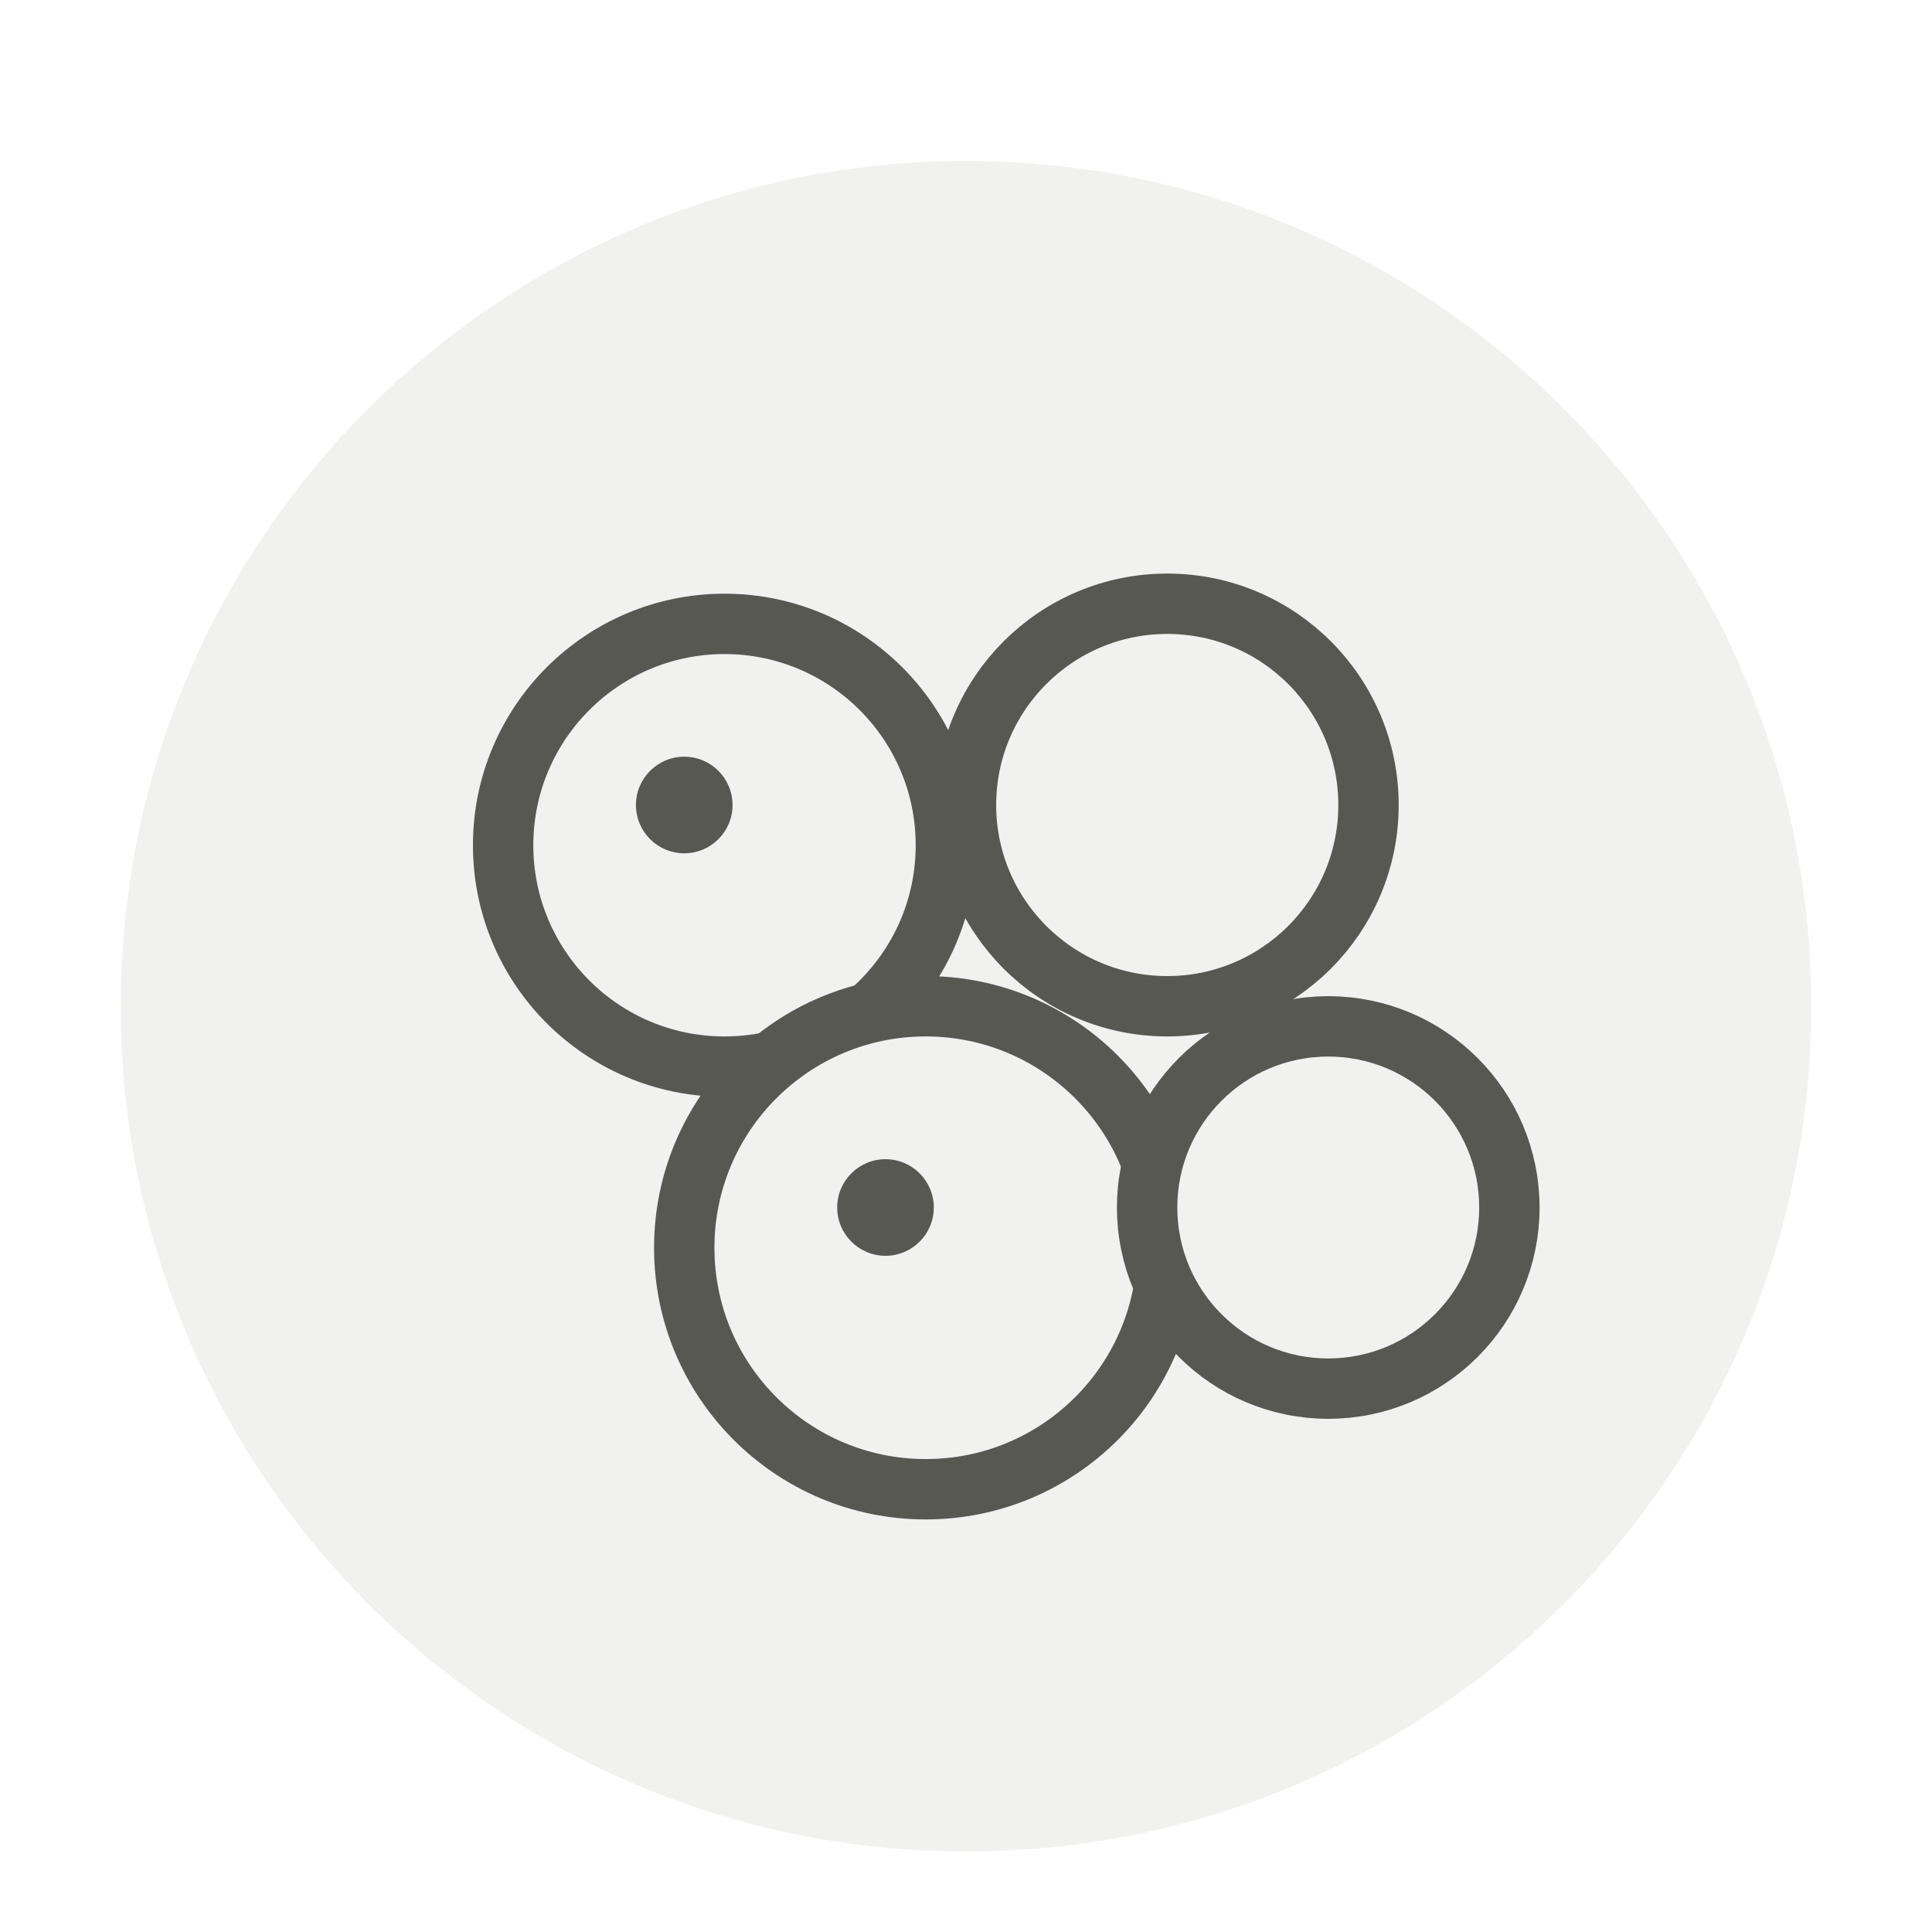
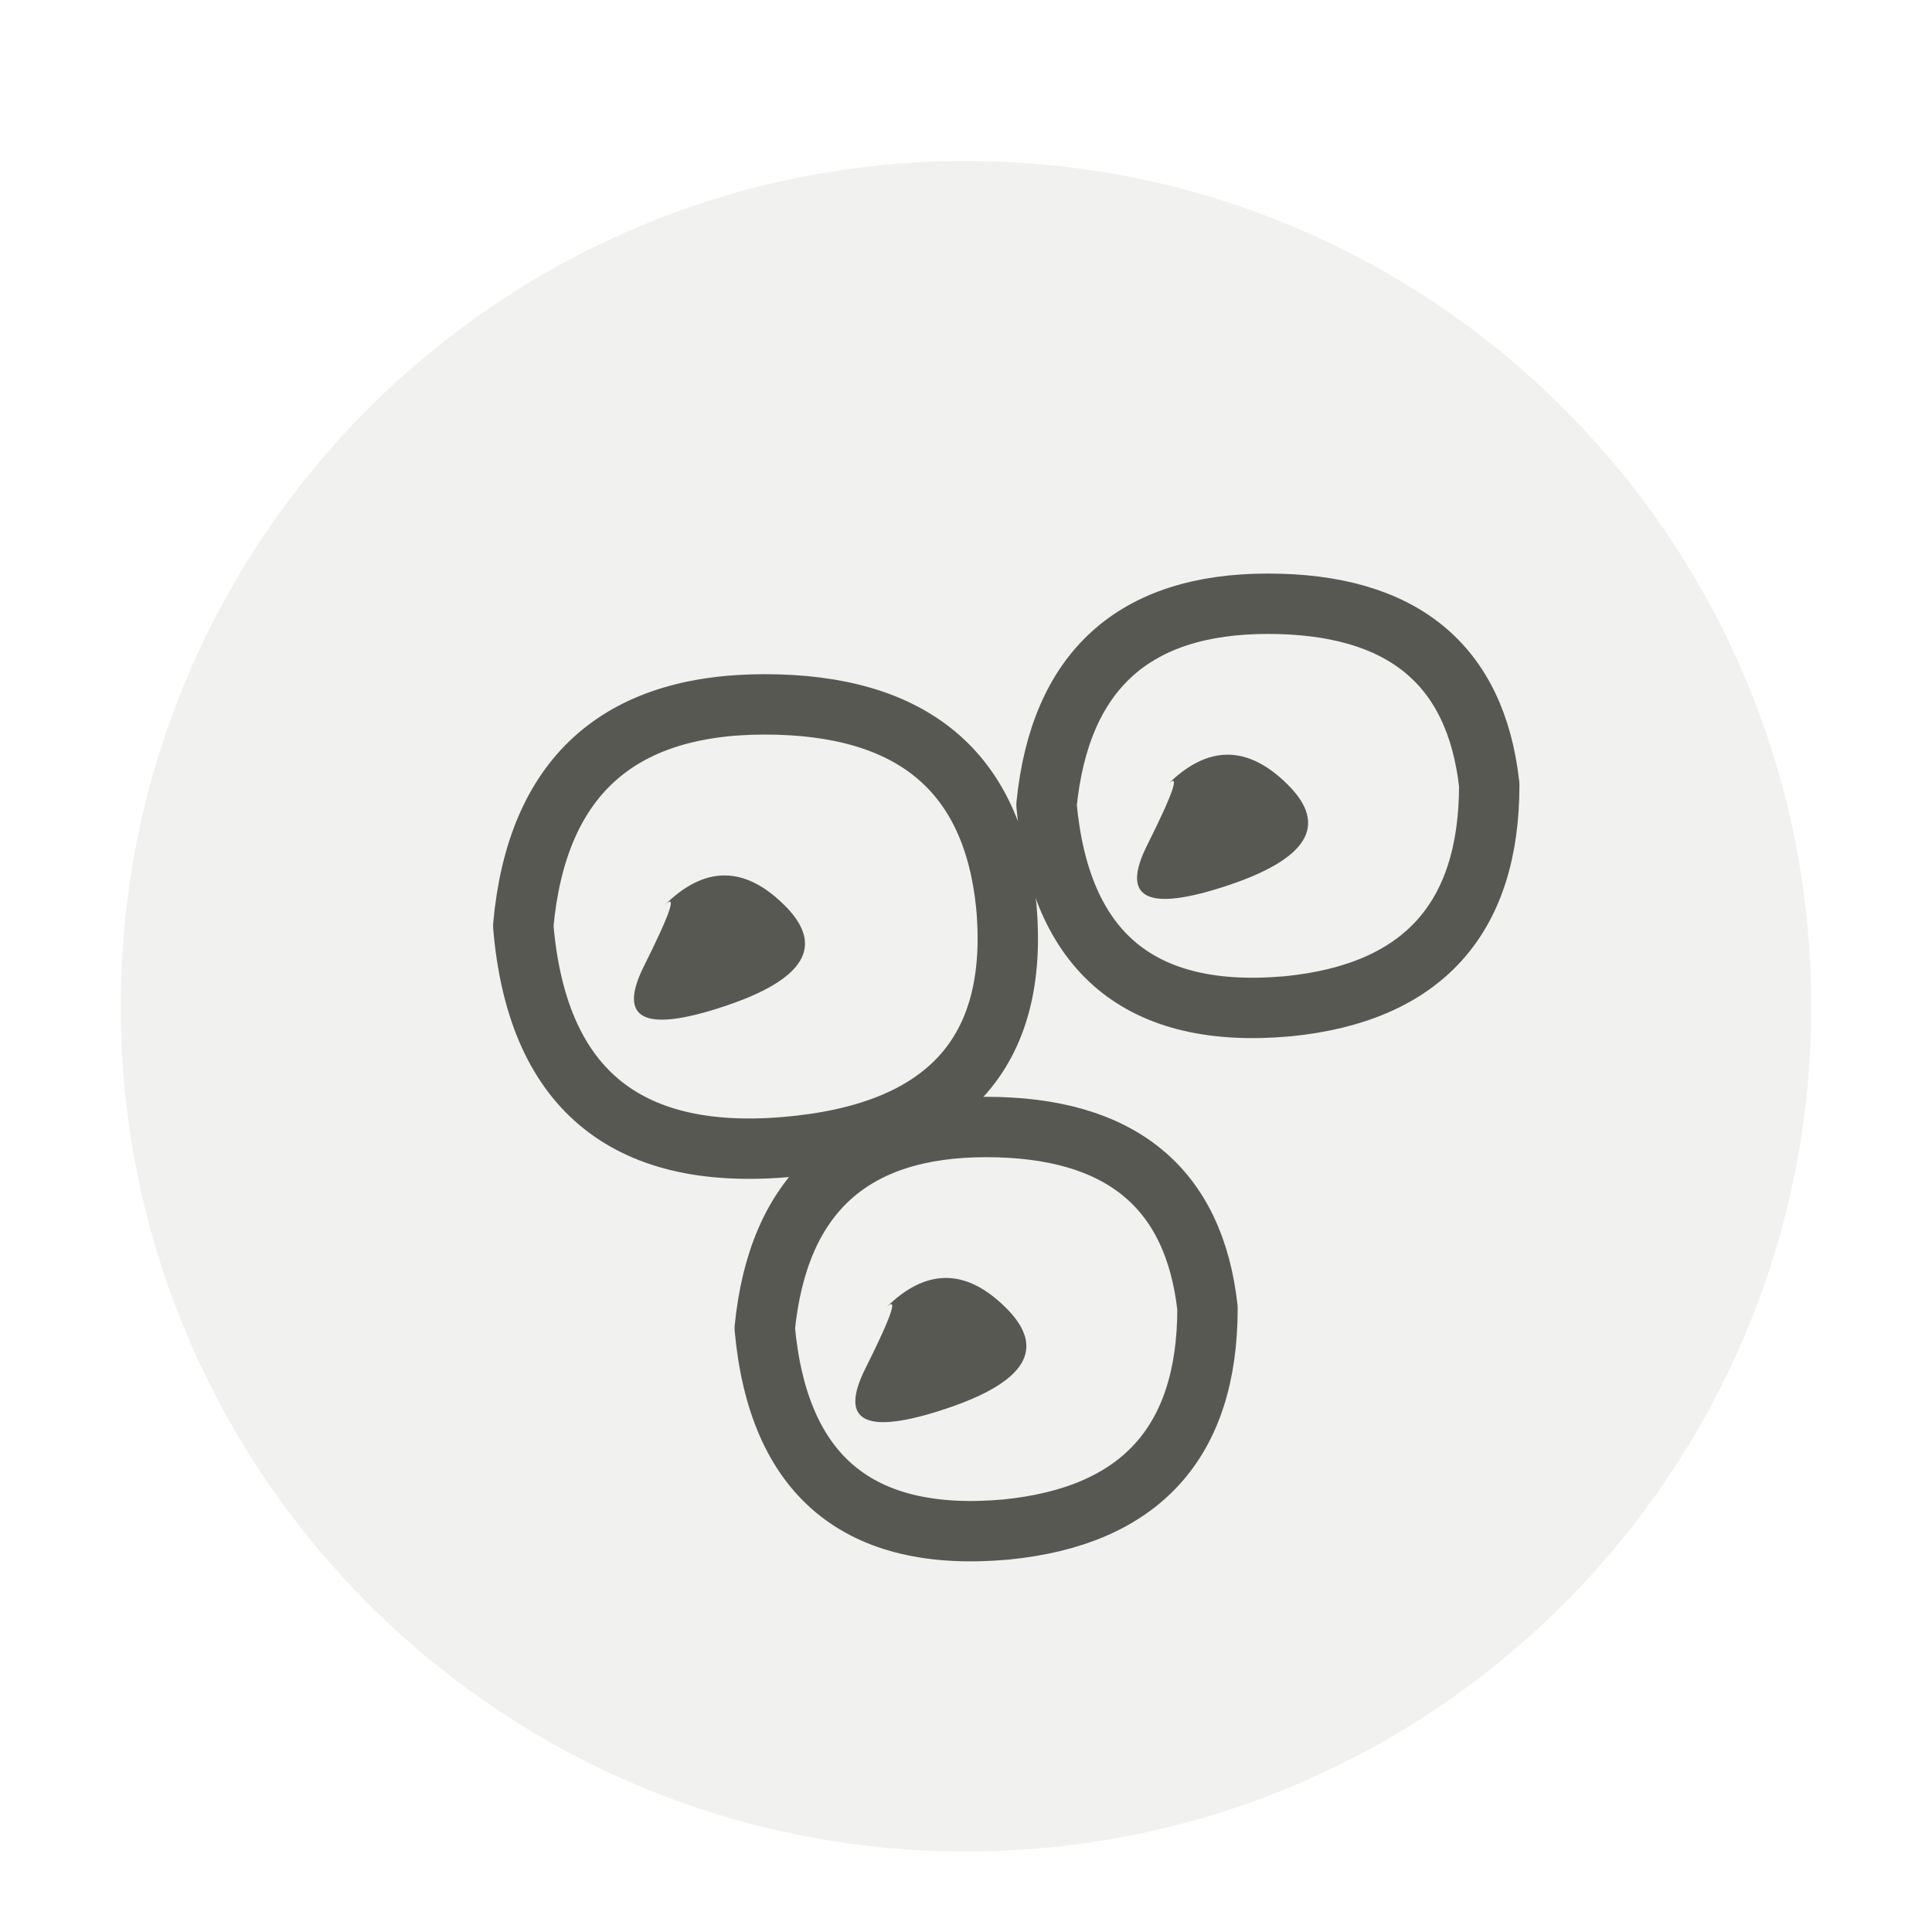
<svg xmlns="http://www.w3.org/2000/svg" viewBox="0 0 96 96" width="104" height="104" role="img" aria-label="Trout roe">
  <style>.s{fill:none;stroke:#585853;stroke-width:3;stroke-linecap:round}.f1,.f3,.sf{fill:#f1f1f0;stroke:#585853;stroke-width:3;stroke-linejoin:round}.f2{fill:#e7e7e5;stroke:#585853;stroke-width:3;stroke-linejoin:round}.dot{fill:#585853}.bg{fill:#f1f1f0}@media(prefers-color-scheme:dark){.s,.f1,.f2,.f3,.sf{stroke:#b8b5ae}.f1,.f3,.sf{fill:#242422}.f2{fill:#2c2c29}.dot{fill:#b8b5ae}.bg{fill:#242422}}</style>
  <circle class="bg" cx="48" cy="50" r="42" />
-   <circle class="f1 sf" cx="36" cy="42" r="11" />
-   <circle class="f1 sf" cx="58" cy="40" r="10" />
-   <circle class="f1 sf" cx="46" cy="62" r="12" />
-   <circle class="f1 sf" cx="66" cy="60" r="9" />
-   <circle class="dot" cx="34" cy="40" r="2.4" />
-   <circle class="dot" cx="44" cy="60" r="2.4" />
+   <path class="f3 sf" d="M26 46q1-11 12-11t12 10q1 11-11 12-12 1-13-11z" />
+   <path class="dot" d="M33 45q3-3 6 0t-3 5-4-2 1-3z" />
+   <path class="f3 sf" d="M52 40q1-10 11-10t11 9q0 10-10 11-11 1-12-10z" />
+   <path class="dot" d="M58 39q3-3 6 0t-3 5-4-2 1-3z" />
+   <path class="f3 sf" d="M38 66q1-10 11-10t11 9q0 10-10 11-11 1-12-10z" />
+   <path class="dot" d="M44 65q3-3 6 0t-3 5-4-2 1-3z" />
</svg>
